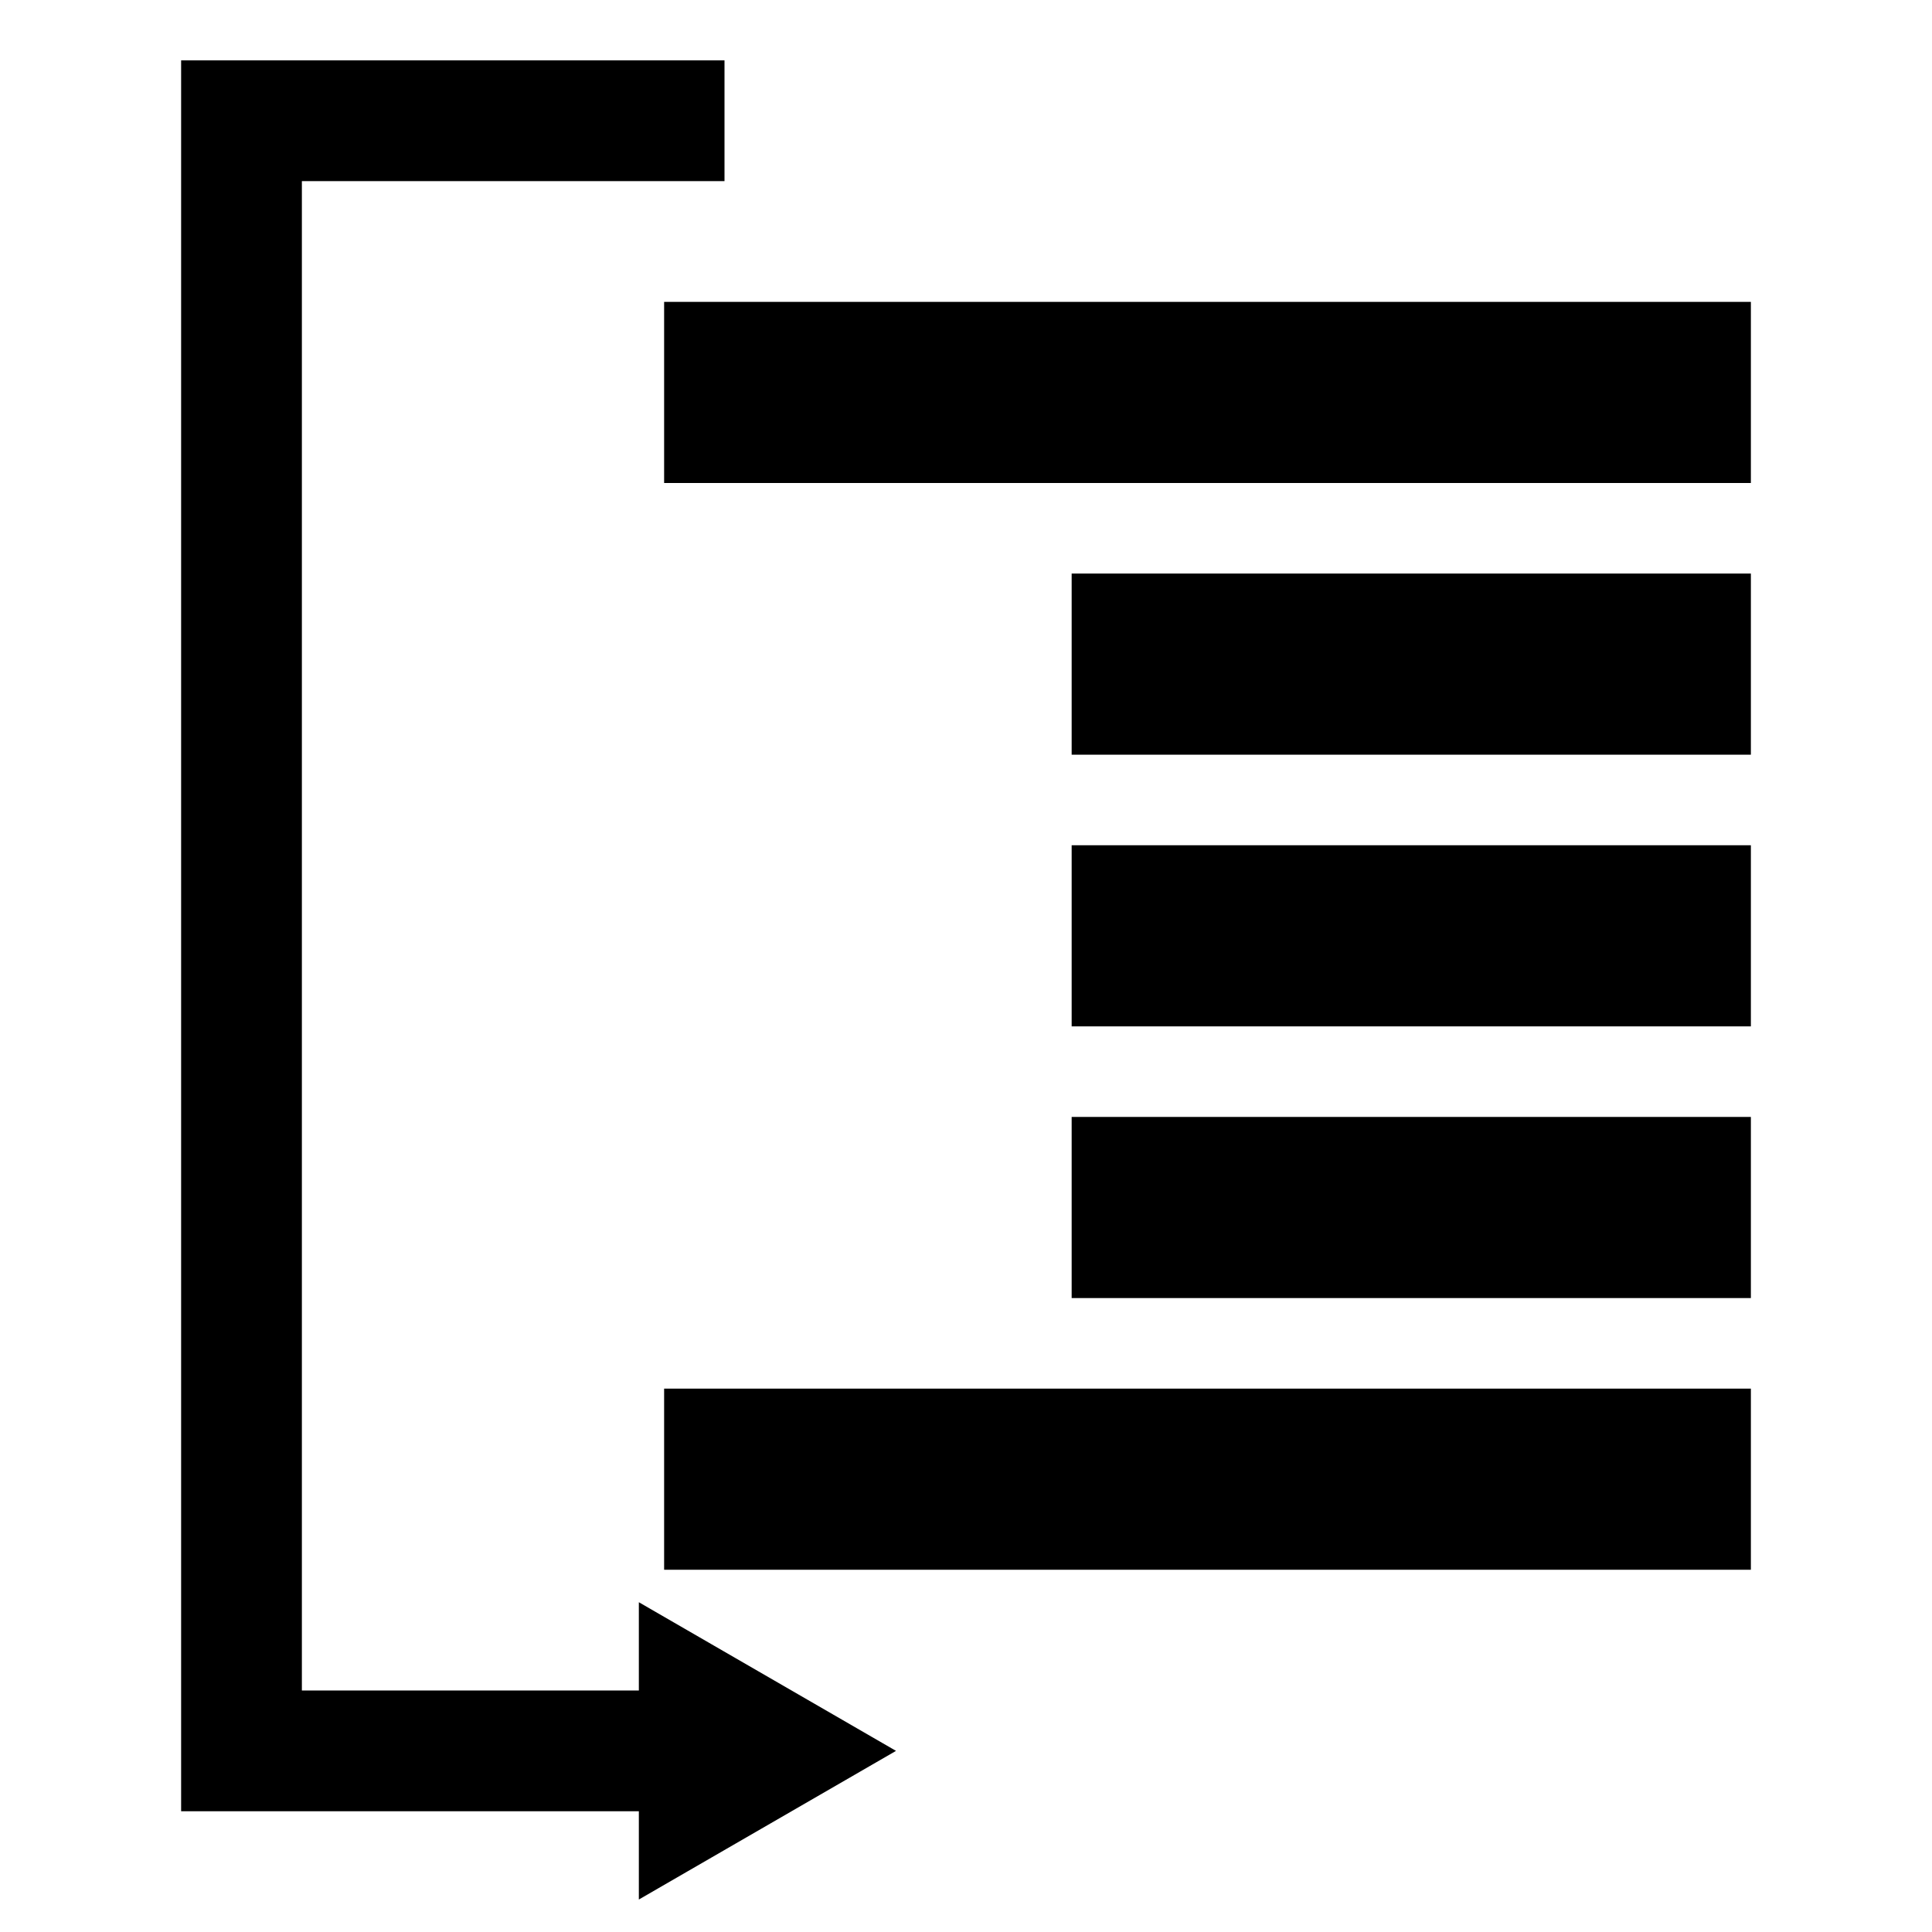
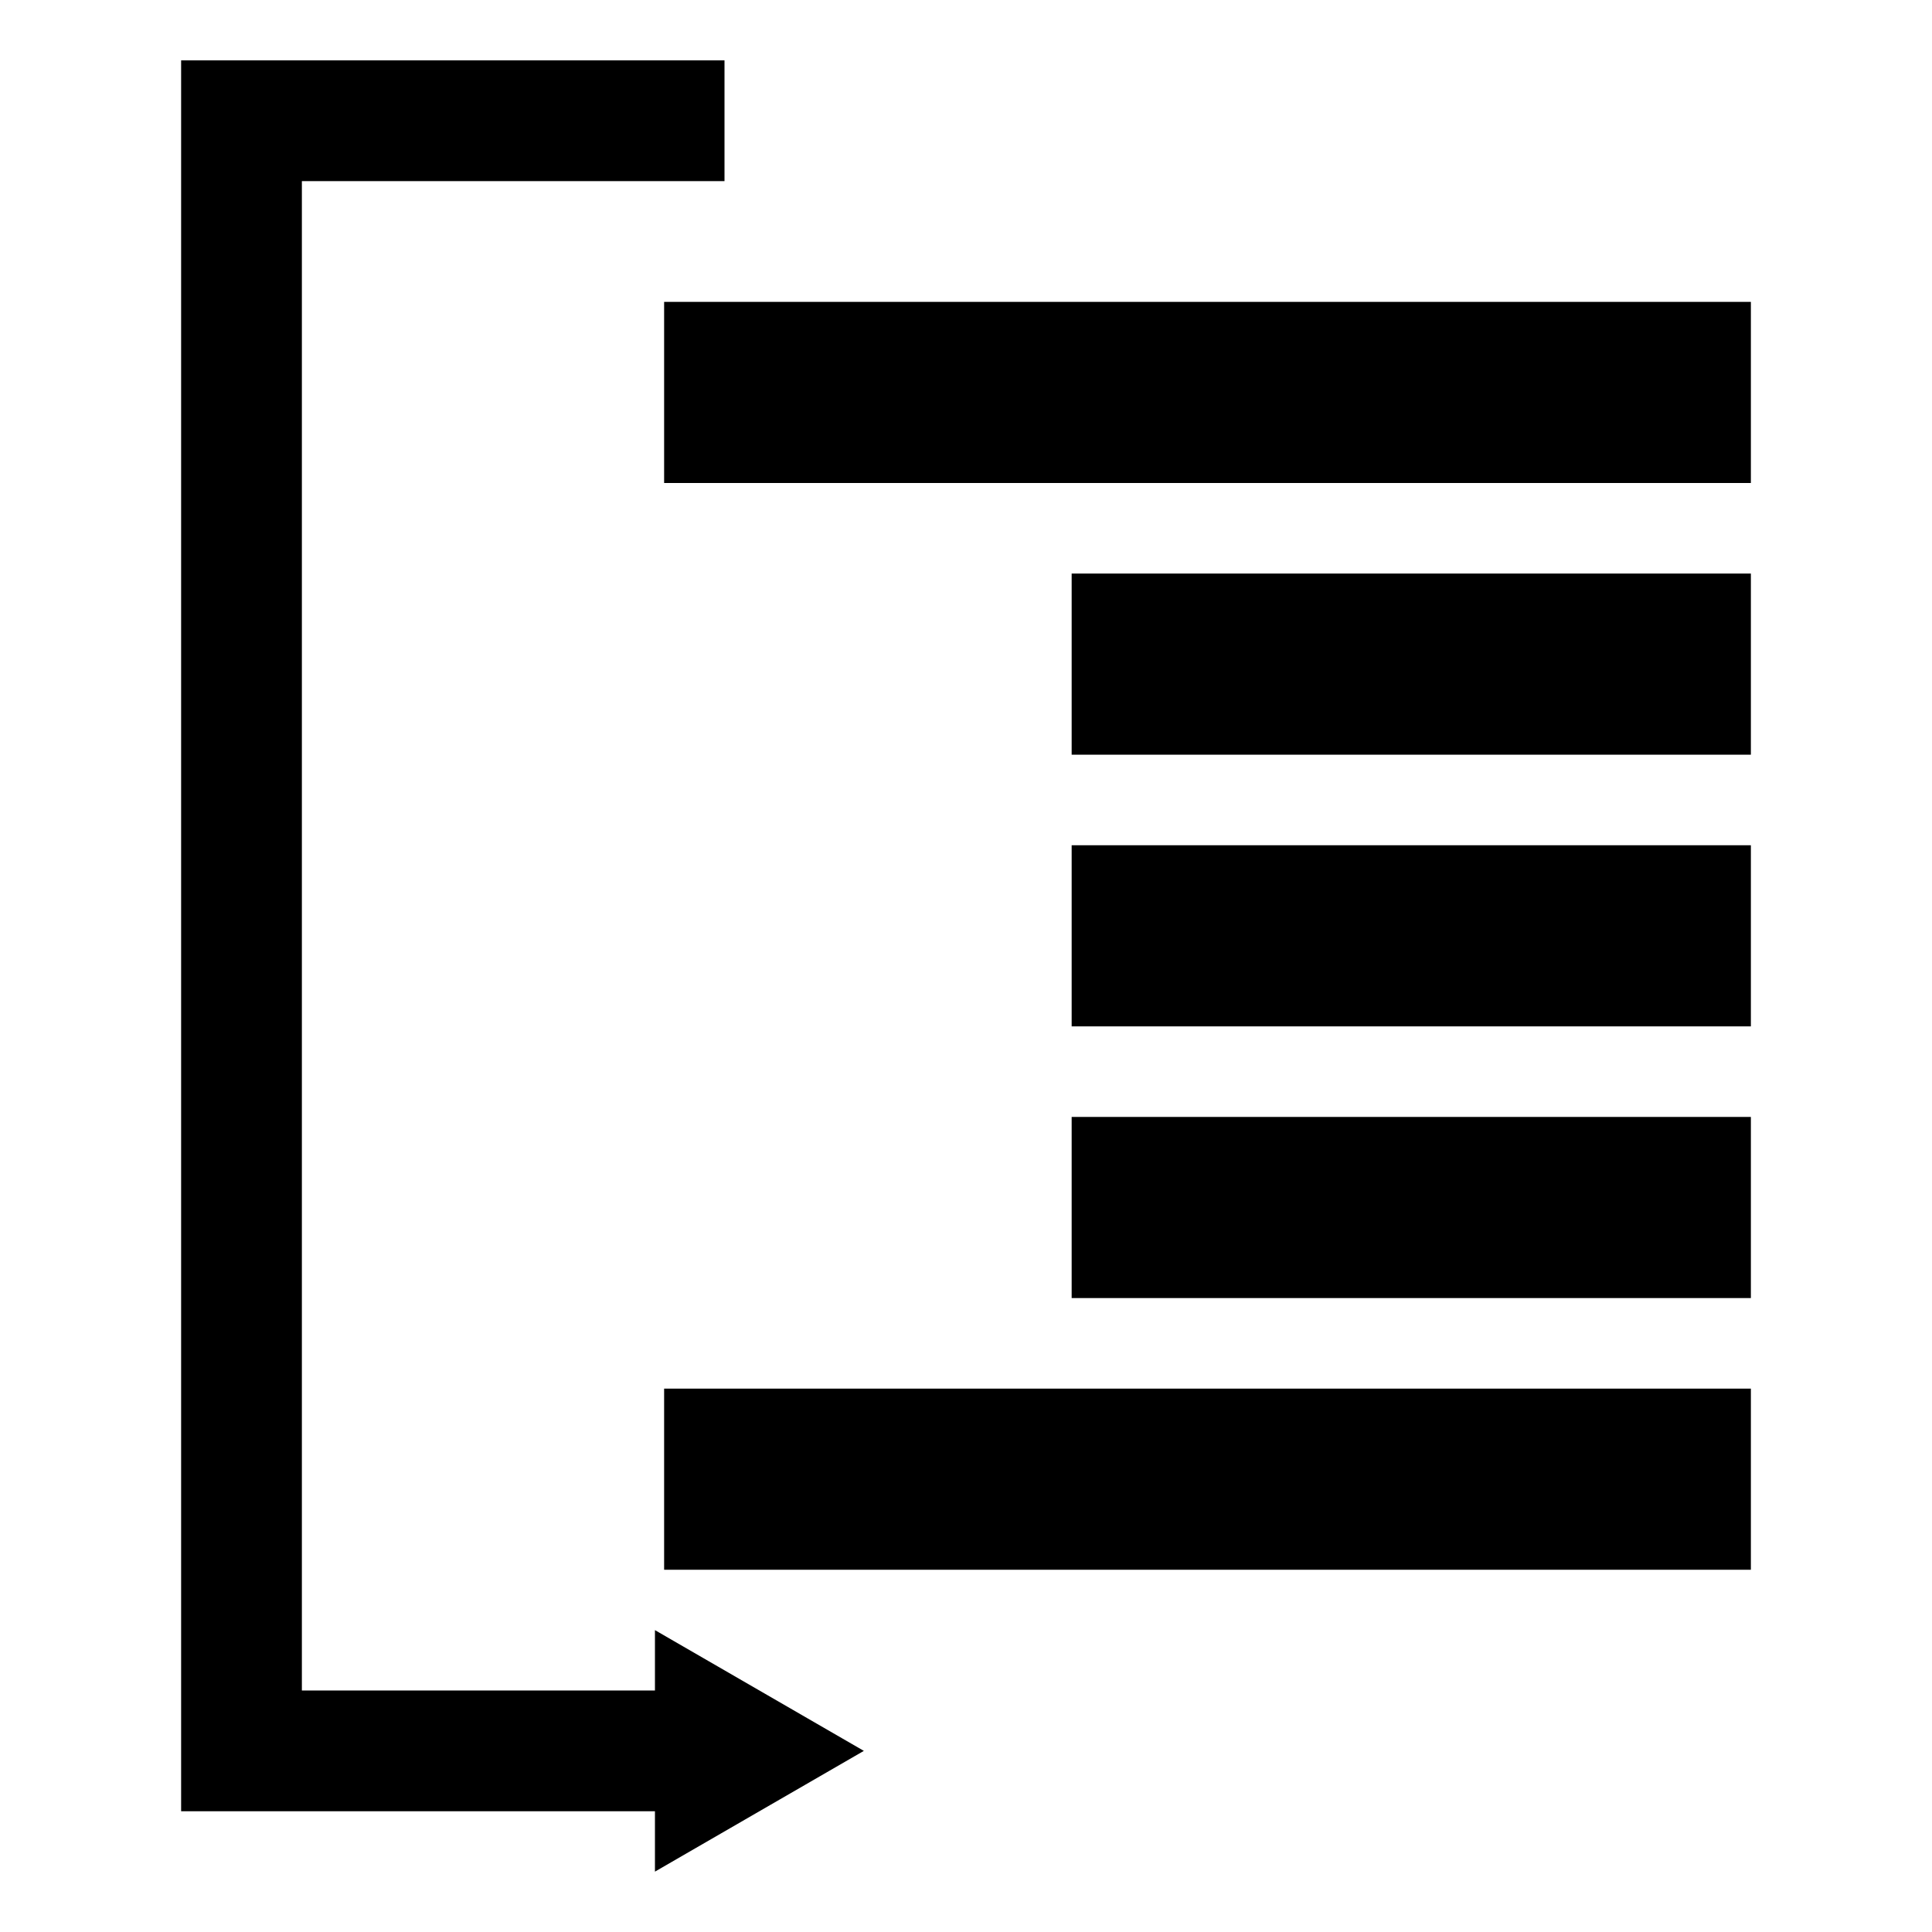
<svg xmlns="http://www.w3.org/2000/svg" version="1.1" width="32" height="32" viewBox="0 0 32 32">
  <path d="m 11,5 18,0 L 29,8 11,8 z M 17.75,9.5 29,9.5 l 0,3 -11.25,0 z m 0,4.5 11.25,0 0,3 -11.25,0 z m 0,4.5 11.25,0 0,3 -11.25,0 z M 11,23 l 18,0 0,3 -18,0 z" style="fill:#000000" />
  <path d="m 3,1 0,1 0,27 0,1 1,0 8,0 0,-2 L 5,28 5,3 12,3 12,1 4,1 3,1 z" style="font-size:medium;font-style:normal;font-variant:normal;font-weight:normal;font-stretch:normal;text-indent:0;text-align:start;text-decoration:none;line-height:normal;letter-spacing:normal;word-spacing:normal;text-transform:none;direction:ltr;block-progression:tb;writing-mode:lr-tb;text-anchor:start;baseline-shift:baseline;color:#000000;fill:#000000;fill-opacity:1;stroke:none;stroke-width:2;marker:none;visibility:visible;display:inline;overflow:visible;enable-background:accumulate;font-family:Sans" />
-   <path d="m 14.308,29 -3.46,2 0,-4 3.46,2 z" style="fill-rule:evenodd;stroke:#000000;stroke-width:0.4pt" />
+   <path d="m 14.308,29 -3.46,2 0,-4 3.46,2 z" style="fill-rule:evenodd;stroke:none;stroke-width:0.4pt;fill:#000000;fill-opacity:1" />
</svg>
